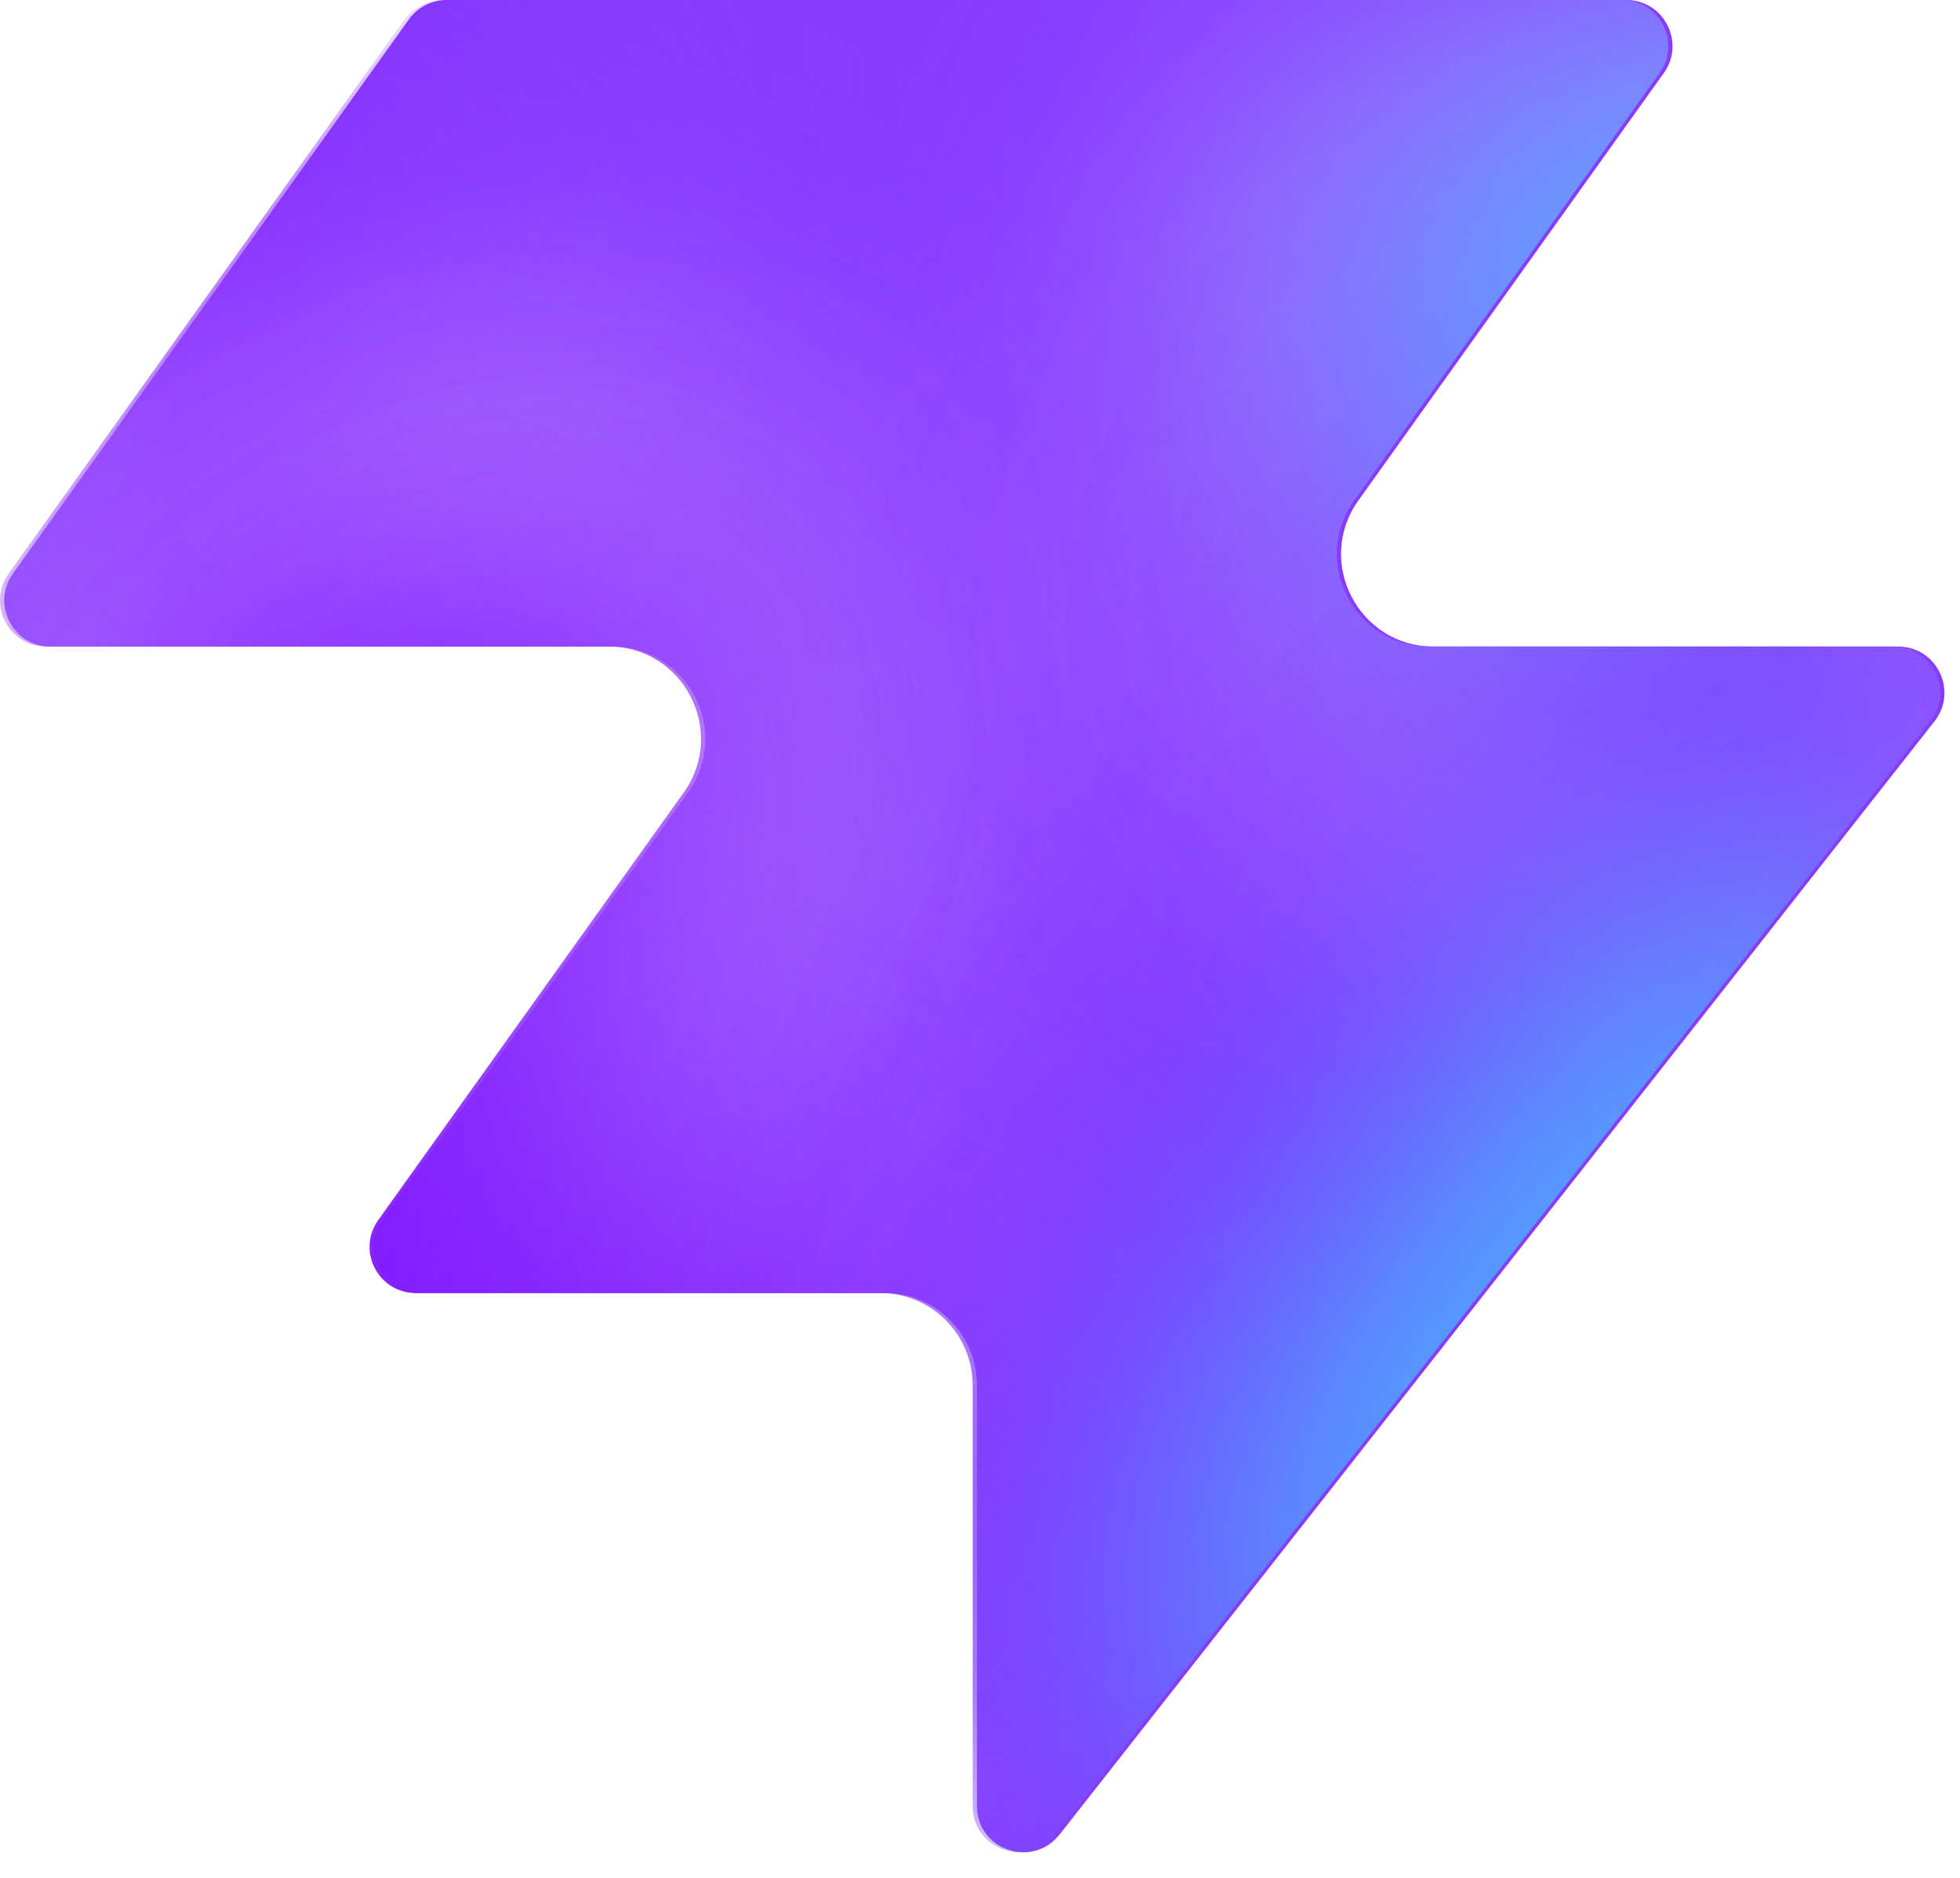
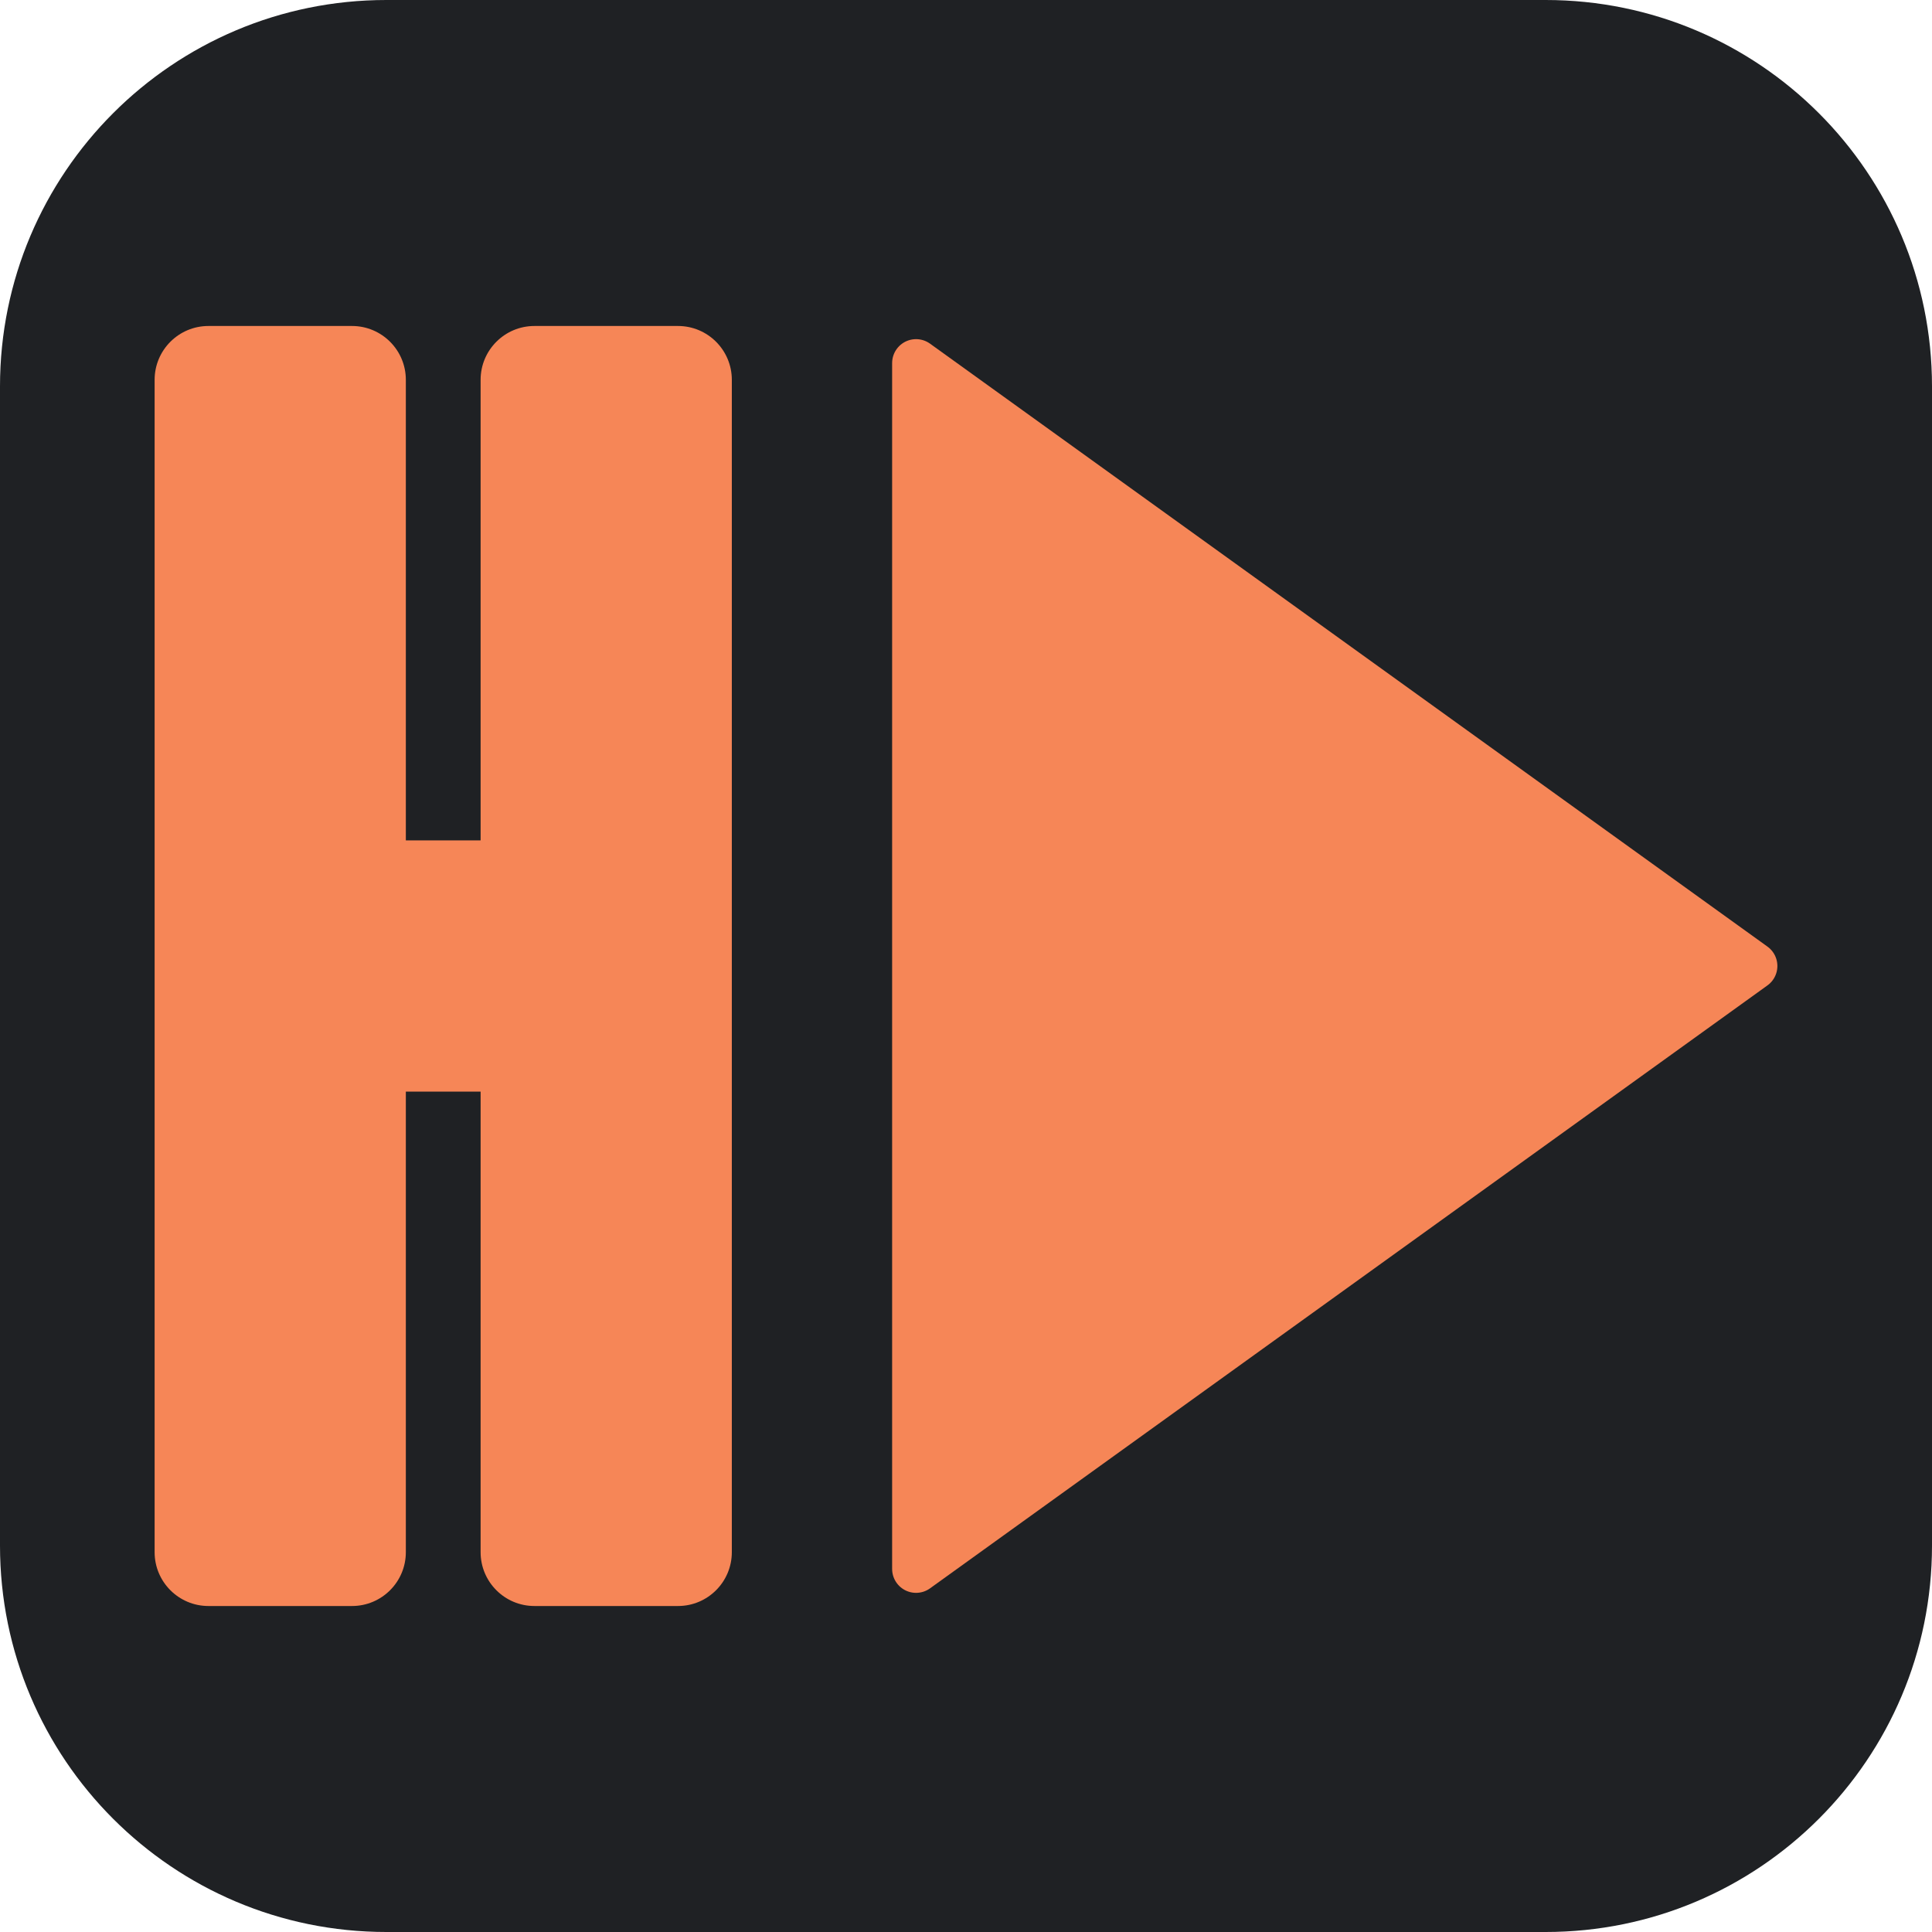
- <svg xmlns="http://www.w3.org/2000/svg" width="48" height="46" fill="none" viewBox="0 0 48 46">
-   <path fill="#863bff" d="M25.946 44.938c-.664.845-2.021.375-2.021-.698V33.937a2.26 2.26 0 0 0-2.262-2.262H10.287c-.92 0-1.456-1.04-.92-1.788l7.48-10.471c1.07-1.497 0-3.578-1.842-3.578H1.237c-.92 0-1.456-1.04-.92-1.788L10.013.474c.214-.297.556-.474.92-.474h28.894c.92 0 1.456 1.04.92 1.788l-7.48 10.471c-1.07 1.498 0 3.579 1.842 3.579h11.377c.943 0 1.473 1.088.89 1.83L25.947 44.94z" style="fill:#863bff;fill:color(display-p3 .525 .23 1);fill-opacity:1" />
-   <mask id="a" width="48" height="46" x="0" y="0" maskUnits="userSpaceOnUse" style="mask-type:alpha">
-     <path fill="#000" d="M25.842 44.938c-.664.844-2.021.375-2.021-.698V33.937a2.26 2.26 0 0 0-2.262-2.262H10.183c-.92 0-1.456-1.04-.92-1.788l7.48-10.471c1.07-1.498 0-3.579-1.842-3.579H1.133c-.92 0-1.456-1.04-.92-1.787L9.91.473c.214-.297.556-.474.92-.474h28.894c.92 0 1.456 1.04.92 1.788l-7.48 10.471c-1.07 1.498 0 3.578 1.842 3.578h11.377c.943 0 1.473 1.088.89 1.832L25.843 44.94z" style="fill:#000;fill-opacity:1" />
-   </mask>
-   <g mask="url(#a)">
-     <g filter="url(#b)">
-       <ellipse cx="5.508" cy="14.704" fill="#ede6ff" rx="5.508" ry="14.704" style="fill:#ede6ff;fill:color(display-p3 .927 .903 1);fill-opacity:1" transform="matrix(.00324 1 1 -.00324 -4.47 31.516)" />
-     </g>
-     <g filter="url(#c)">
-       <ellipse cx="10.399" cy="29.851" fill="#ede6ff" rx="10.399" ry="29.851" style="fill:#ede6ff;fill:color(display-p3 .927 .903 1);fill-opacity:1" transform="matrix(.00324 1 1 -.00324 -39.328 7.883)" />
-     </g>
-     <g filter="url(#d)">
-       <ellipse cx="5.508" cy="30.487" fill="#7e14ff" rx="5.508" ry="30.487" style="fill:#7e14ff;fill:color(display-p3 .492 .077 1);fill-opacity:1" transform="rotate(89.814 -25.913 -14.639)scale(1 -1)" />
-     </g>
-     <g filter="url(#e)">
-       <ellipse cx="5.508" cy="30.599" fill="#7e14ff" rx="5.508" ry="30.599" style="fill:#7e14ff;fill:color(display-p3 .492 .077 1);fill-opacity:1" transform="rotate(89.814 -32.644 -3.334)scale(1 -1)" />
-     </g>
-     <g filter="url(#f)">
-       <ellipse cx="5.508" cy="30.599" fill="#7e14ff" rx="5.508" ry="30.599" style="fill:#7e14ff;fill:color(display-p3 .492 .077 1);fill-opacity:1" transform="matrix(.00324 1 1 -.00324 -34.34 30.47)" />
-     </g>
-     <g filter="url(#g)">
-       <ellipse cx="14.072" cy="22.078" fill="#ede6ff" rx="14.072" ry="22.078" style="fill:#ede6ff;fill:color(display-p3 .927 .903 1);fill-opacity:1" transform="rotate(93.35 24.506 48.493)scale(-1 1)" />
-     </g>
-     <g filter="url(#h)">
-       <ellipse cx="3.47" cy="21.501" fill="#7e14ff" rx="3.47" ry="21.501" style="fill:#7e14ff;fill:color(display-p3 .492 .077 1);fill-opacity:1" transform="rotate(89.009 28.708 47.59)scale(-1 1)" />
-     </g>
-     <g filter="url(#i)">
-       <ellipse cx="3.47" cy="21.501" fill="#7e14ff" rx="3.47" ry="21.501" style="fill:#7e14ff;fill:color(display-p3 .492 .077 1);fill-opacity:1" transform="rotate(89.009 28.708 47.59)scale(-1 1)" />
-     </g>
-     <g filter="url(#j)">
-       <ellipse cx=".387" cy="8.972" fill="#7e14ff" rx="4.407" ry="29.108" style="fill:#7e14ff;fill:color(display-p3 .492 .077 1);fill-opacity:1" transform="rotate(39.51 .387 8.972)" />
-     </g>
-     <g filter="url(#k)">
-       <ellipse cx="47.523" cy="-6.092" fill="#7e14ff" rx="4.407" ry="29.108" style="fill:#7e14ff;fill:color(display-p3 .492 .077 1);fill-opacity:1" transform="rotate(37.892 47.523 -6.092)" />
-     </g>
-     <g filter="url(#l)">
-       <ellipse cx="41.412" cy="6.333" fill="#47bfff" rx="5.971" ry="9.665" style="fill:#47bfff;fill:color(display-p3 .28 .748 1);fill-opacity:1" transform="rotate(37.892 41.412 6.333)" />
-     </g>
-     <g filter="url(#m)">
-       <ellipse cx="-1.879" cy="38.332" fill="#7e14ff" rx="4.407" ry="29.108" style="fill:#7e14ff;fill:color(display-p3 .492 .077 1);fill-opacity:1" transform="rotate(37.892 -1.88 38.332)" />
-     </g>
-     <g filter="url(#n)">
-       <ellipse cx="-1.879" cy="38.332" fill="#7e14ff" rx="4.407" ry="29.108" style="fill:#7e14ff;fill:color(display-p3 .492 .077 1);fill-opacity:1" transform="rotate(37.892 -1.88 38.332)" />
-     </g>
-     <g filter="url(#o)">
-       <ellipse cx="35.651" cy="29.907" fill="#7e14ff" rx="4.407" ry="29.108" style="fill:#7e14ff;fill:color(display-p3 .492 .077 1);fill-opacity:1" transform="rotate(37.892 35.651 29.907)" />
-     </g>
-     <g filter="url(#p)">
-       <ellipse cx="38.418" cy="32.4" fill="#47bfff" rx="5.971" ry="15.297" style="fill:#47bfff;fill:color(display-p3 .28 .748 1);fill-opacity:1" transform="rotate(37.892 38.418 32.4)" />
-     </g>
+ <svg xmlns="http://www.w3.org/2000/svg" viewBox="326.8 37.0 646.0 646.0" role="img" aria-label="Homeflix">
+   <rect x="326.8" y="37.0" width="646.0" height="646.0" rx="129.19" fill="#1F2124" />
+   <g fill="#F68657">
+     <polygon points="913.1,360 633.1,561.6 633.1,158.4" stroke="#F68657" stroke-width="16" stroke-linejoin="round" />
+     <rect x="487.5" y="146" width="84" height="428" rx="18" />
+     <rect x="450" y="318" width="50" height="84" />
+     <rect x="378.5" y="146" width="84" height="428" rx="18" />
  </g>
-   <defs>
-     <filter id="b" width="60.045" height="41.654" x="-19.77" y="16.149" color-interpolation-filters="sRGB" filterUnits="userSpaceOnUse">
-       <feFlood flood-opacity="0" result="BackgroundImageFix" />
-       <feBlend in="SourceGraphic" in2="BackgroundImageFix" result="shape" />
-       <feGaussianBlur result="effect1_foregroundBlur_2002_17158" stdDeviation="7.659" />
-     </filter>
-     <filter id="c" width="90.34" height="51.437" x="-54.613" y="-7.533" color-interpolation-filters="sRGB" filterUnits="userSpaceOnUse">
-       <feFlood flood-opacity="0" result="BackgroundImageFix" />
-       <feBlend in="SourceGraphic" in2="BackgroundImageFix" result="shape" />
-       <feGaussianBlur result="effect1_foregroundBlur_2002_17158" stdDeviation="7.659" />
-     </filter>
-     <filter id="d" width="79.355" height="29.4" x="-49.64" y="2.03" color-interpolation-filters="sRGB" filterUnits="userSpaceOnUse">
-       <feFlood flood-opacity="0" result="BackgroundImageFix" />
-       <feBlend in="SourceGraphic" in2="BackgroundImageFix" result="shape" />
-       <feGaussianBlur result="effect1_foregroundBlur_2002_17158" stdDeviation="4.596" />
-     </filter>
-     <filter id="e" width="79.579" height="29.4" x="-45.045" y="20.029" color-interpolation-filters="sRGB" filterUnits="userSpaceOnUse">
-       <feFlood flood-opacity="0" result="BackgroundImageFix" />
-       <feBlend in="SourceGraphic" in2="BackgroundImageFix" result="shape" />
-       <feGaussianBlur result="effect1_foregroundBlur_2002_17158" stdDeviation="4.596" />
-     </filter>
-     <filter id="f" width="79.579" height="29.4" x="-43.513" y="21.178" color-interpolation-filters="sRGB" filterUnits="userSpaceOnUse">
-       <feFlood flood-opacity="0" result="BackgroundImageFix" />
-       <feBlend in="SourceGraphic" in2="BackgroundImageFix" result="shape" />
-       <feGaussianBlur result="effect1_foregroundBlur_2002_17158" stdDeviation="4.596" />
-     </filter>
-     <filter id="g" width="74.749" height="58.852" x="15.756" y="-17.901" color-interpolation-filters="sRGB" filterUnits="userSpaceOnUse">
-       <feFlood flood-opacity="0" result="BackgroundImageFix" />
-       <feBlend in="SourceGraphic" in2="BackgroundImageFix" result="shape" />
-       <feGaussianBlur result="effect1_foregroundBlur_2002_17158" stdDeviation="7.659" />
-     </filter>
-     <filter id="h" width="61.377" height="25.362" x="23.548" y="2.284" color-interpolation-filters="sRGB" filterUnits="userSpaceOnUse">
-       <feFlood flood-opacity="0" result="BackgroundImageFix" />
-       <feBlend in="SourceGraphic" in2="BackgroundImageFix" result="shape" />
-       <feGaussianBlur result="effect1_foregroundBlur_2002_17158" stdDeviation="4.596" />
-     </filter>
-     <filter id="i" width="61.377" height="25.362" x="23.548" y="2.284" color-interpolation-filters="sRGB" filterUnits="userSpaceOnUse">
-       <feFlood flood-opacity="0" result="BackgroundImageFix" />
-       <feBlend in="SourceGraphic" in2="BackgroundImageFix" result="shape" />
-       <feGaussianBlur result="effect1_foregroundBlur_2002_17158" stdDeviation="4.596" />
-     </filter>
-     <filter id="j" width="56.045" height="63.649" x="-27.636" y="-22.853" color-interpolation-filters="sRGB" filterUnits="userSpaceOnUse">
-       <feFlood flood-opacity="0" result="BackgroundImageFix" />
-       <feBlend in="SourceGraphic" in2="BackgroundImageFix" result="shape" />
-       <feGaussianBlur result="effect1_foregroundBlur_2002_17158" stdDeviation="4.596" />
-     </filter>
-     <filter id="k" width="54.814" height="64.646" x="20.116" y="-38.415" color-interpolation-filters="sRGB" filterUnits="userSpaceOnUse">
-       <feFlood flood-opacity="0" result="BackgroundImageFix" />
-       <feBlend in="SourceGraphic" in2="BackgroundImageFix" result="shape" />
-       <feGaussianBlur result="effect1_foregroundBlur_2002_17158" stdDeviation="4.596" />
-     </filter>
-     <filter id="l" width="33.541" height="35.313" x="24.641" y="-11.323" color-interpolation-filters="sRGB" filterUnits="userSpaceOnUse">
-       <feFlood flood-opacity="0" result="BackgroundImageFix" />
-       <feBlend in="SourceGraphic" in2="BackgroundImageFix" result="shape" />
-       <feGaussianBlur result="effect1_foregroundBlur_2002_17158" stdDeviation="4.596" />
-     </filter>
-     <filter id="m" width="54.814" height="64.646" x="-29.286" y="6.009" color-interpolation-filters="sRGB" filterUnits="userSpaceOnUse">
-       <feFlood flood-opacity="0" result="BackgroundImageFix" />
-       <feBlend in="SourceGraphic" in2="BackgroundImageFix" result="shape" />
-       <feGaussianBlur result="effect1_foregroundBlur_2002_17158" stdDeviation="4.596" />
-     </filter>
-     <filter id="n" width="54.814" height="64.646" x="-29.286" y="6.009" color-interpolation-filters="sRGB" filterUnits="userSpaceOnUse">
-       <feFlood flood-opacity="0" result="BackgroundImageFix" />
-       <feBlend in="SourceGraphic" in2="BackgroundImageFix" result="shape" />
-       <feGaussianBlur result="effect1_foregroundBlur_2002_17158" stdDeviation="4.596" />
-     </filter>
-     <filter id="o" width="54.814" height="64.646" x="8.244" y="-2.416" color-interpolation-filters="sRGB" filterUnits="userSpaceOnUse">
-       <feFlood flood-opacity="0" result="BackgroundImageFix" />
-       <feBlend in="SourceGraphic" in2="BackgroundImageFix" result="shape" />
-       <feGaussianBlur result="effect1_foregroundBlur_2002_17158" stdDeviation="4.596" />
-     </filter>
-     <filter id="p" width="39.409" height="43.623" x="18.713" y="10.588" color-interpolation-filters="sRGB" filterUnits="userSpaceOnUse">
-       <feFlood flood-opacity="0" result="BackgroundImageFix" />
-       <feBlend in="SourceGraphic" in2="BackgroundImageFix" result="shape" />
-       <feGaussianBlur result="effect1_foregroundBlur_2002_17158" stdDeviation="4.596" />
-     </filter>
-   </defs>
</svg>
